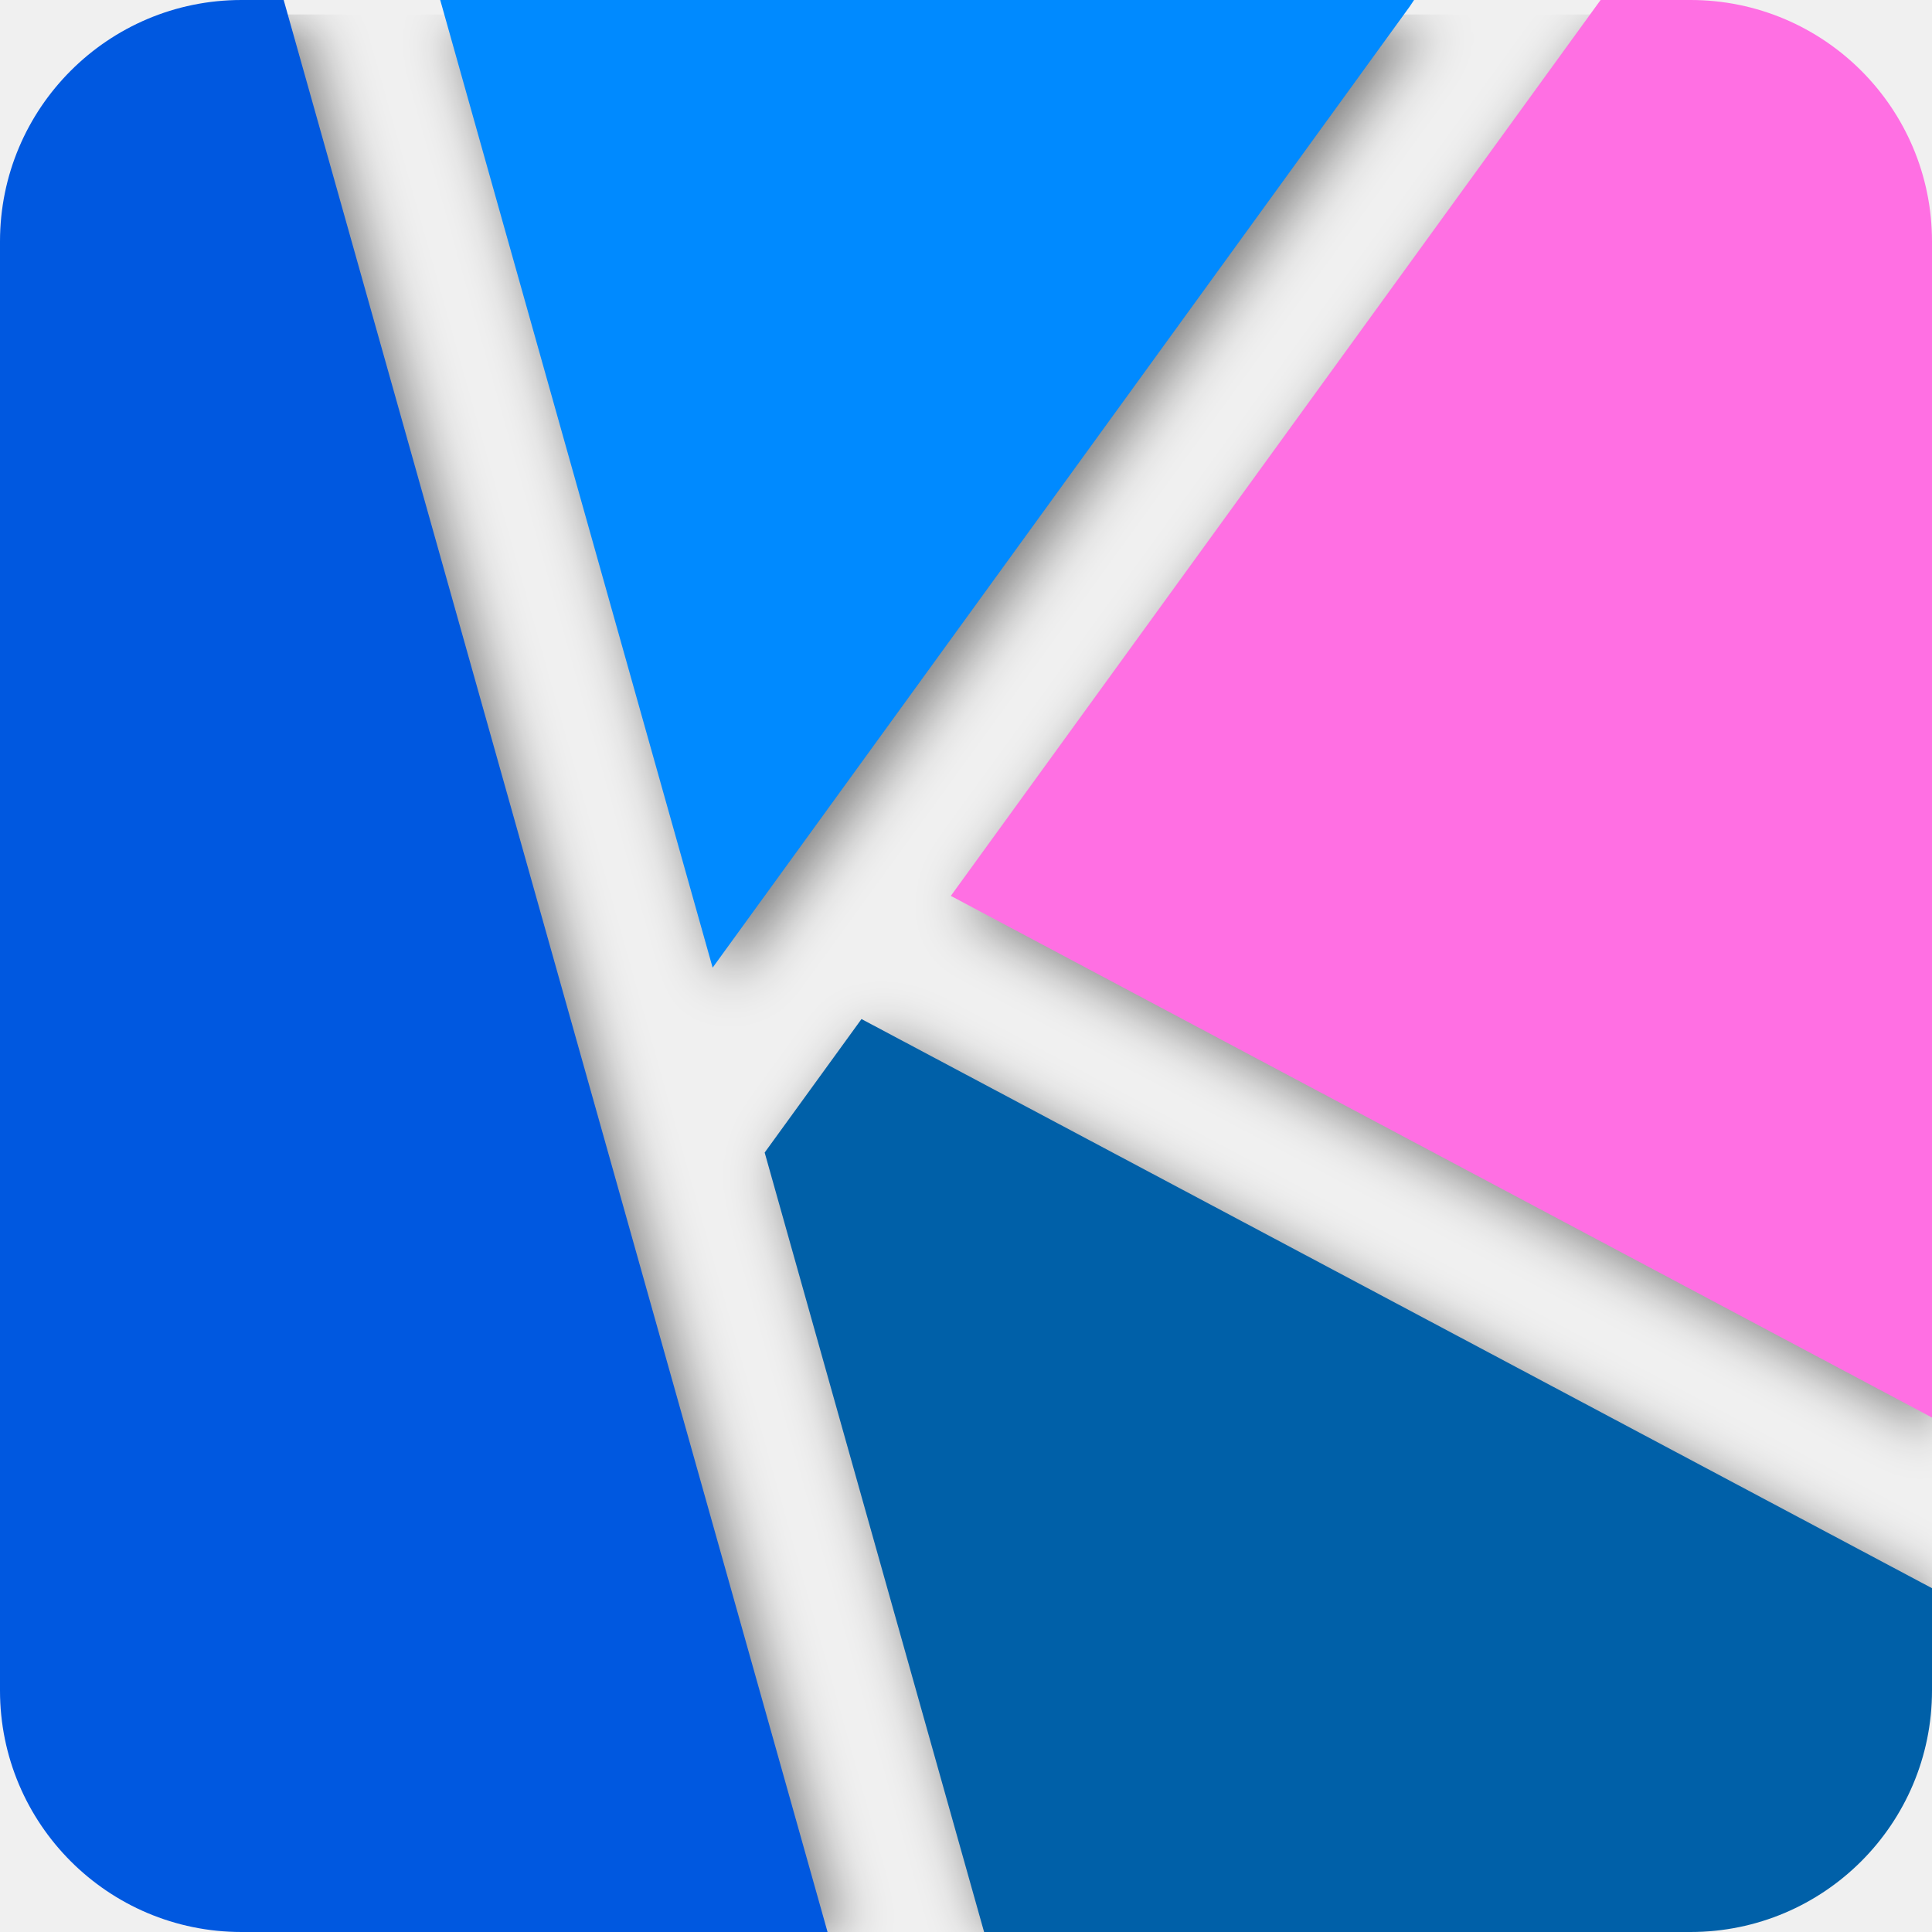
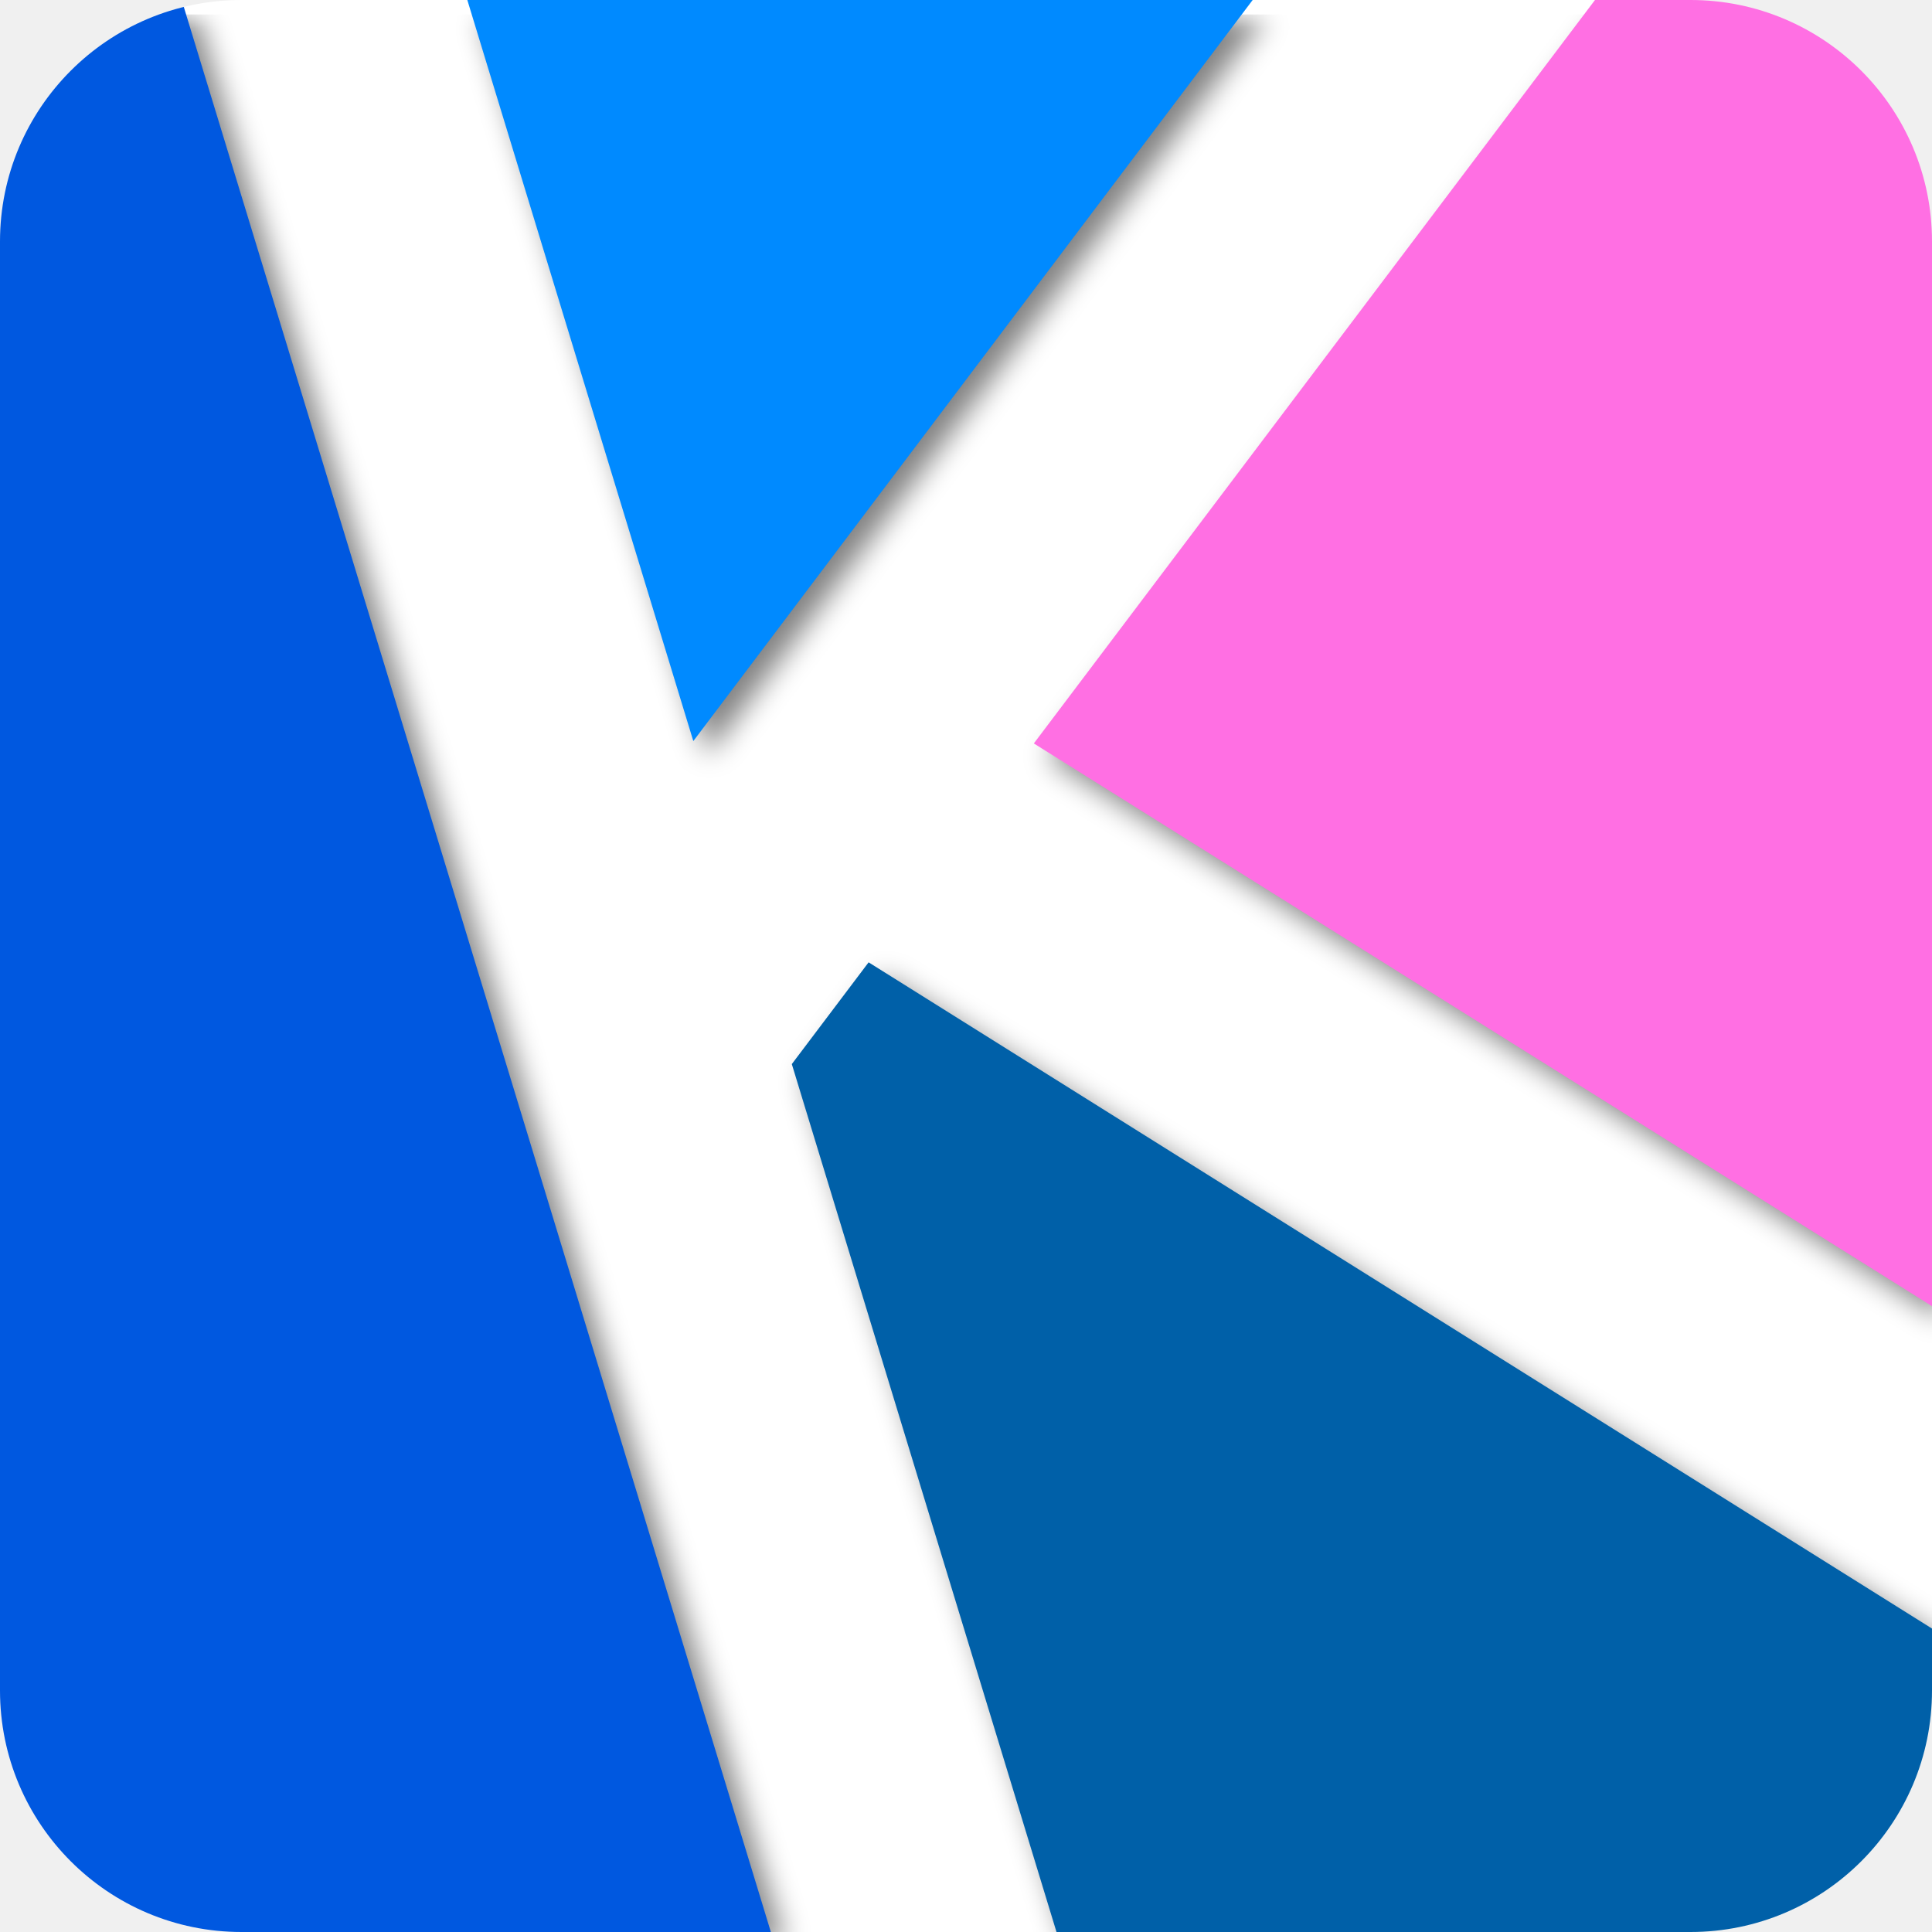
<svg xmlns="http://www.w3.org/2000/svg" width="512" height="512" viewBox="0 0 135.467 135.467" version="1.1" id="svg1">
  <defs id="defs1">
-     <filter style="color-interpolation-filters:sRGB;" id="filter131" x="-0.068" y="-0.032" width="1.149" height="1.07">
-       <feFlood result="flood" in="SourceGraphic" flood-opacity="0.498" flood-color="rgb(0,0,0)" id="feFlood130" />
-       <feGaussianBlur result="blur" in="SourceGraphic" stdDeviation="2" id="feGaussianBlur130" />
-       <feOffset result="offset" in="blur" dx="1" dy="1" id="feOffset130" />
-       <feComposite result="comp1" operator="in" in="flood" in2="offset" id="feComposite130" />
-       <feComposite result="comp2" operator="over" in="SourceGraphic" in2="comp1" id="feComposite131" />
+     <mask maskUnits="userSpaceOnUse" id="mask3">
+       <rect style="fill:#ffffff;stroke-width:0.265" id="rect3" width="135.467" height="135.467" x="0" y="3.5527137e-15" rx="16.933" ry="16.933" />
+     </mask>
+     <filter style="color-interpolation-filters:sRGB;" id="filter44" x="-0.026" y="-0.025" width="1.062" height="1.061">
+       <feFlood result="flood" in="SourceGraphic" flood-opacity="0.498" flood-color="rgb(0,0,0)" id="feFlood43" />
+       <feGaussianBlur result="blur" in="SourceGraphic" stdDeviation="1" id="feGaussianBlur43" />
+       <feOffset result="offset" in="blur" dx="1" dy="1" id="feOffset43" />
+       <feComposite result="comp1" operator="in" in="flood" in2="offset" id="feComposite43" />
+       <feComposite result="comp2" operator="over" in="SourceGraphic" in2="comp1" id="feComposite44" />
    </filter>
-     <filter style="color-interpolation-filters:sRGB;" id="filter133" x="-0.05" y="-0.053" width="1.111" height="1.117">
-       <feFlood result="flood" in="SourceGraphic" flood-opacity="0.498" flood-color="rgb(0,0,0)" id="feFlood131" />
-       <feGaussianBlur result="blur" in="SourceGraphic" stdDeviation="2" id="feGaussianBlur131" />
-       <feOffset result="offset" in="blur" dx="1" dy="1" id="feOffset131" />
-       <feComposite result="comp1" operator="in" in="flood" in2="offset" id="feComposite132" />
-       <feComposite result="comp2" operator="over" in="SourceGraphic" in2="comp1" id="feComposite133" />
+     <filter style="color-interpolation-filters:sRGB;" id="filter46" x="-0.03" y="-0.021" width="1.073" height="1.051">
+       <feFlood result="flood" in="SourceGraphic" flood-opacity="0.498" flood-color="rgb(0,0,0)" id="feFlood44" />
+       <feGaussianBlur result="blur" in="SourceGraphic" stdDeviation="1" id="feGaussianBlur44" />
+       <feOffset result="offset" in="blur" dx="1" dy="1" id="feOffset44" />
+       <feComposite result="comp1" operator="in" in="flood" in2="offset" id="feComposite45" />
+       <feComposite result="comp2" operator="over" in="SourceGraphic" in2="comp1" id="feComposite46" />
    </filter>
-     <filter style="color-interpolation-filters:sRGB;" id="filter135" x="-0.056" y="-0.039" width="1.123" height="1.086">
-       <feFlood result="flood" in="SourceGraphic" flood-opacity="0.498" flood-color="rgb(0,0,0)" id="feFlood133" />
-       <feGaussianBlur result="blur" in="SourceGraphic" stdDeviation="2" id="feGaussianBlur133" />
-       <feOffset result="offset" in="blur" dx="1" dy="1" id="feOffset133" />
-       <feComposite result="comp1" operator="in" in="flood" in2="offset" id="feComposite134" />
-       <feComposite result="comp2" operator="over" in="SourceGraphic" in2="comp1" id="feComposite135" />
+     <filter style="color-interpolation-filters:sRGB;" id="filter48" x="-0.037" y="-0.039" width="1.089" height="1.093">
+       <feFlood result="flood" in="SourceGraphic" flood-opacity="0.498" flood-color="rgb(0,0,0)" id="feFlood46" />
+       <feGaussianBlur result="blur" in="SourceGraphic" stdDeviation="1" id="feGaussianBlur46" />
+       <feOffset result="offset" in="blur" dx="1" dy="1" id="feOffset46" />
+       <feComposite result="comp1" operator="in" in="flood" in2="offset" id="feComposite47" />
+       <feComposite result="comp2" operator="over" in="SourceGraphic" in2="comp1" id="feComposite48" />
    </filter>
-     <filter style="color-interpolation-filters:sRGB;" id="filter137" x="-0.062" y="-0.061" width="1.137" height="1.135">
-       <feFlood result="flood" in="SourceGraphic" flood-opacity="0.498" flood-color="rgb(0,0,0)" id="feFlood135" />
-       <feGaussianBlur result="blur" in="SourceGraphic" stdDeviation="2" id="feGaussianBlur135" />
-       <feOffset result="offset" in="blur" dx="1" dy="1" id="feOffset135" />
-       <feComposite result="comp1" operator="in" in="flood" in2="offset" id="feComposite136" />
-       <feComposite result="comp2" operator="over" in="SourceGraphic" in2="comp1" id="feComposite137" />
+     <filter style="color-interpolation-filters:sRGB;" id="filter50" x="-0.036" y="-0.016" width="1.086" height="1.038">
+       <feFlood result="flood" in="SourceGraphic" flood-opacity="0.498" flood-color="rgb(0,0,0)" id="feFlood48" />
+       <feGaussianBlur result="blur" in="SourceGraphic" stdDeviation="1" id="feGaussianBlur48" />
+       <feOffset result="offset" in="blur" dx="1" dy="1" id="feOffset48" />
+       <feComposite result="comp1" operator="in" in="flood" in2="offset" id="feComposite49" />
+       <feComposite result="comp2" operator="over" in="SourceGraphic" in2="comp1" id="feComposite50" />
    </filter>
-     <mask maskUnits="userSpaceOnUse" id="mask138">
-       <rect style="display:inline;fill:#ffffff;stroke-width:0.839" id="rect138" width="135.467" height="135.467" x="0" y="0" rx="16.933" ry="16.933" />
-     </mask>
  </defs>
-   <g id="layer1" style="display:none">
-     <rect style="display:inline;fill:#ffffff;stroke-width:0.498" id="rect2" width="135.467" height="135.467" x="0" y="0" />
-   </g>
  <g id="layer2">
-     <g id="g137" mask="url(#mask138)">
-       <path style="fill:#0058e0;stroke-width:0.265;fill-opacity:1;filter:url(#filter131)" d="M -10.565,143.467 L -9.268,-6.673 L 18.155,-6.168 L 60.511,144.296 Z" id="path3" />
-       <path style="fill:#008aff;stroke-width:0.265;fill-opacity:1;filter:url(#filter137)" d="M 28.868,-7.102 L 106.21,-10.565 L 98.847,0.455 L 49.968,67.85 Z" id="path4" />
-       <path style="fill:#ff6fe3;stroke-width:0.265;fill-opacity:1;filter:url(#filter135)" d="M 142.726,-10.195 L 152.715,108.564 L 66.67,62.817 L 121.485,-12.762 Z M 102.869,-5.09 L 108.99,-14.273 L 109.485,-14.213 Z" id="path5" />
-       <path style="fill:#0060a8;stroke-width:0.265;fill-opacity:1;filter:url(#filter133)" d="M 148.881,118.492 L 147.916,154.218 L 76.426,161.839 L 53.617,80.814 L 60.406,71.453 Z M 76.426,161.839 L 74.885,162.003 L 71.316,150.639 L 73.129,150.128 Z" id="path7" />
+     <g id="g1" mask="url(#mask3)">
+       <rect style="display:inline;fill:#ffffff;stroke-width:0.498" id="rect2" width="135.467" height="135.467" x="0" y="0" />
+       <path id="path3" style="display:inline;fill:#0058e0;fill-opacity:1;stroke-width:0.265;filter:url(#filter50)" d="M -9.268 -6.673 L -10.565 143.467 L 56.729 144.251 L 10.817 -6.303 L -9.268 -6.673 z " />
+       <path id="path4" style="display:inline;fill:#008aff;fill-opacity:1;stroke-width:0.265;filter:url(#filter48)" d="M 95.444 -10.083 L 30.578 -7.179 L 48.614 51.963 L 95.444 -10.083 z " />
+       <path id="path5" style="display:inline;fill:#ff6fe3;fill-opacity:1;stroke-width:0.265;filter:url(#filter46)" d="M 121.47 -12.764 L 72.49 52.128 L 152.166 102.047 L 142.726 -10.195 L 121.47 -12.764 z " />
+       <path id="path7" style="display:inline;fill:#0060a8;fill-opacity:1;stroke-width:0.265;filter:url(#filter44)" d="M 60.905 67.476 L 55.52 74.611 L 77.573 146.923 L 70.8 148.997 L 74.885 162.003 L 147.916 154.218 L 148.772 122.527 L 60.905 67.476 z " />
    </g>
  </g>
-   <g id="layer3" style="display:none">
-     <rect style="fill:#ffffff;stroke-width:0.265" id="rect6" width="10.565" height="171.827" x="19.147" y="-7.499" transform="rotate(-15.72215)" />
-     <rect style="fill:#ffffff;stroke-width:0.265" id="rect6-8" width="10.565" height="171.827" x="80.284" y="-133.885" transform="rotate(35.95232)" />
-     <rect style="fill:#ffffff;stroke-width:0.265" id="rect6-1" width="10.565" height="171.827" x="-34.732" y="83.965" transform="rotate(-62.00173)" />
-   </g>
</svg>
